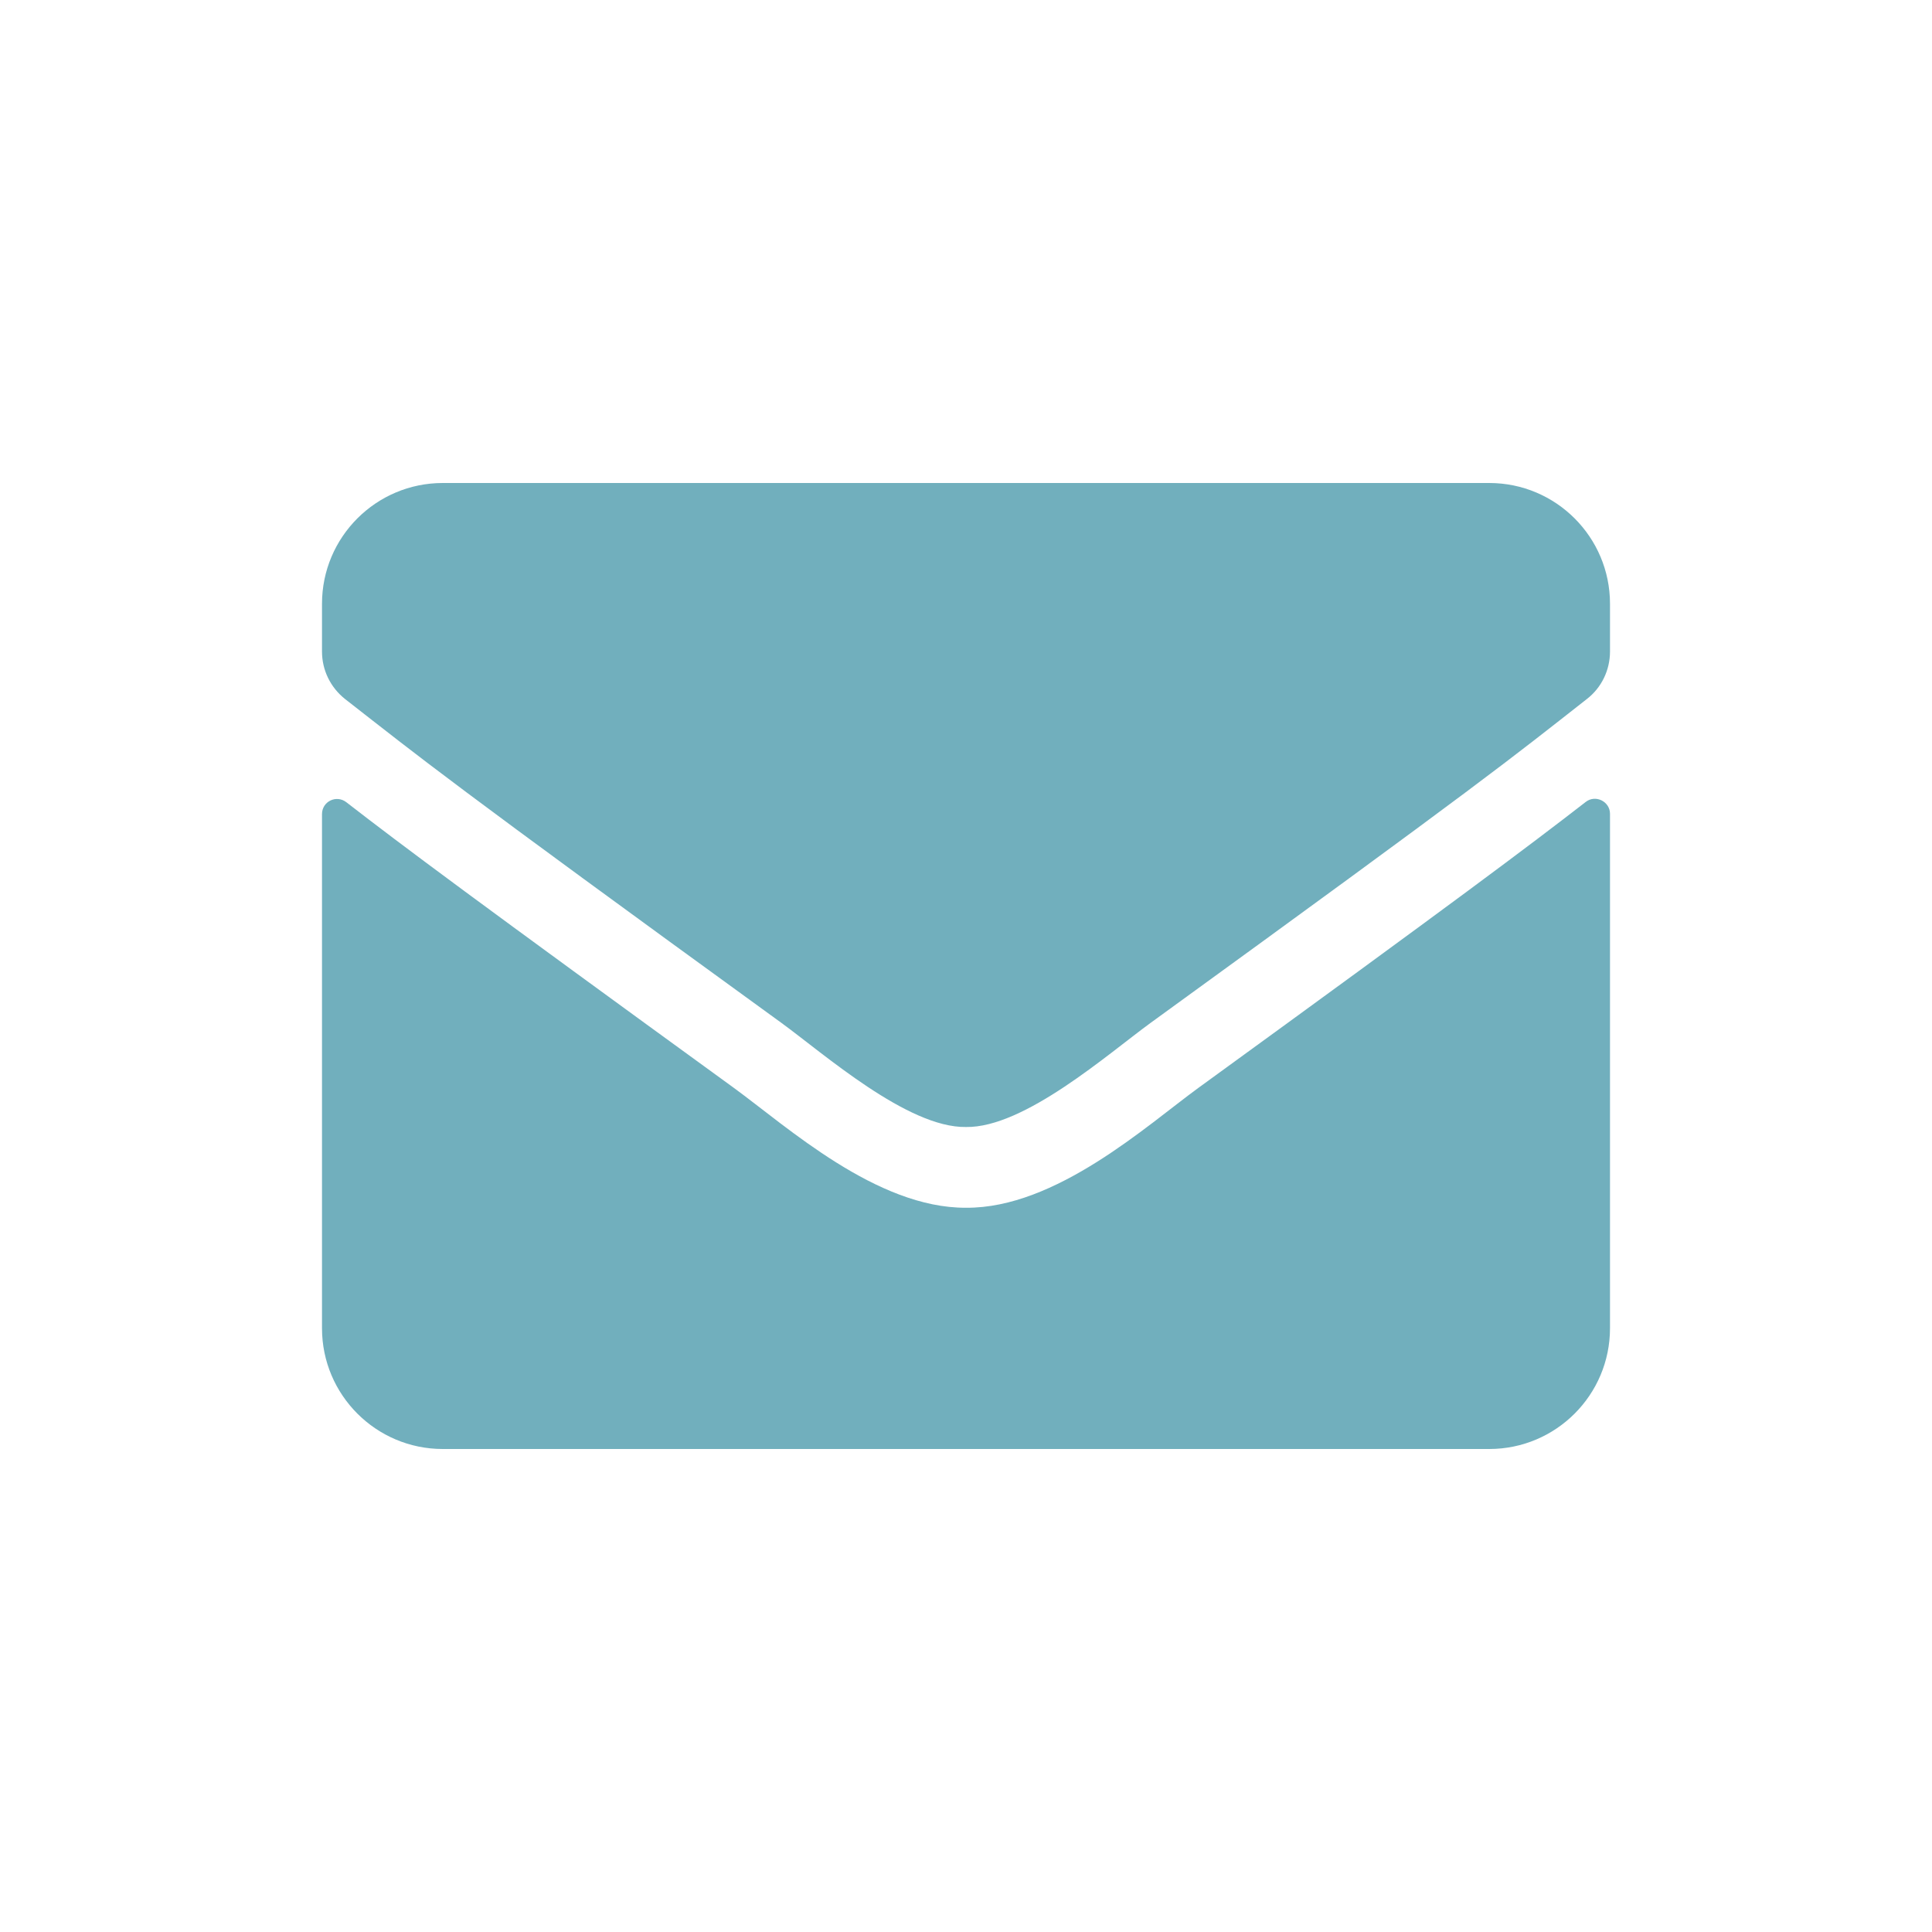
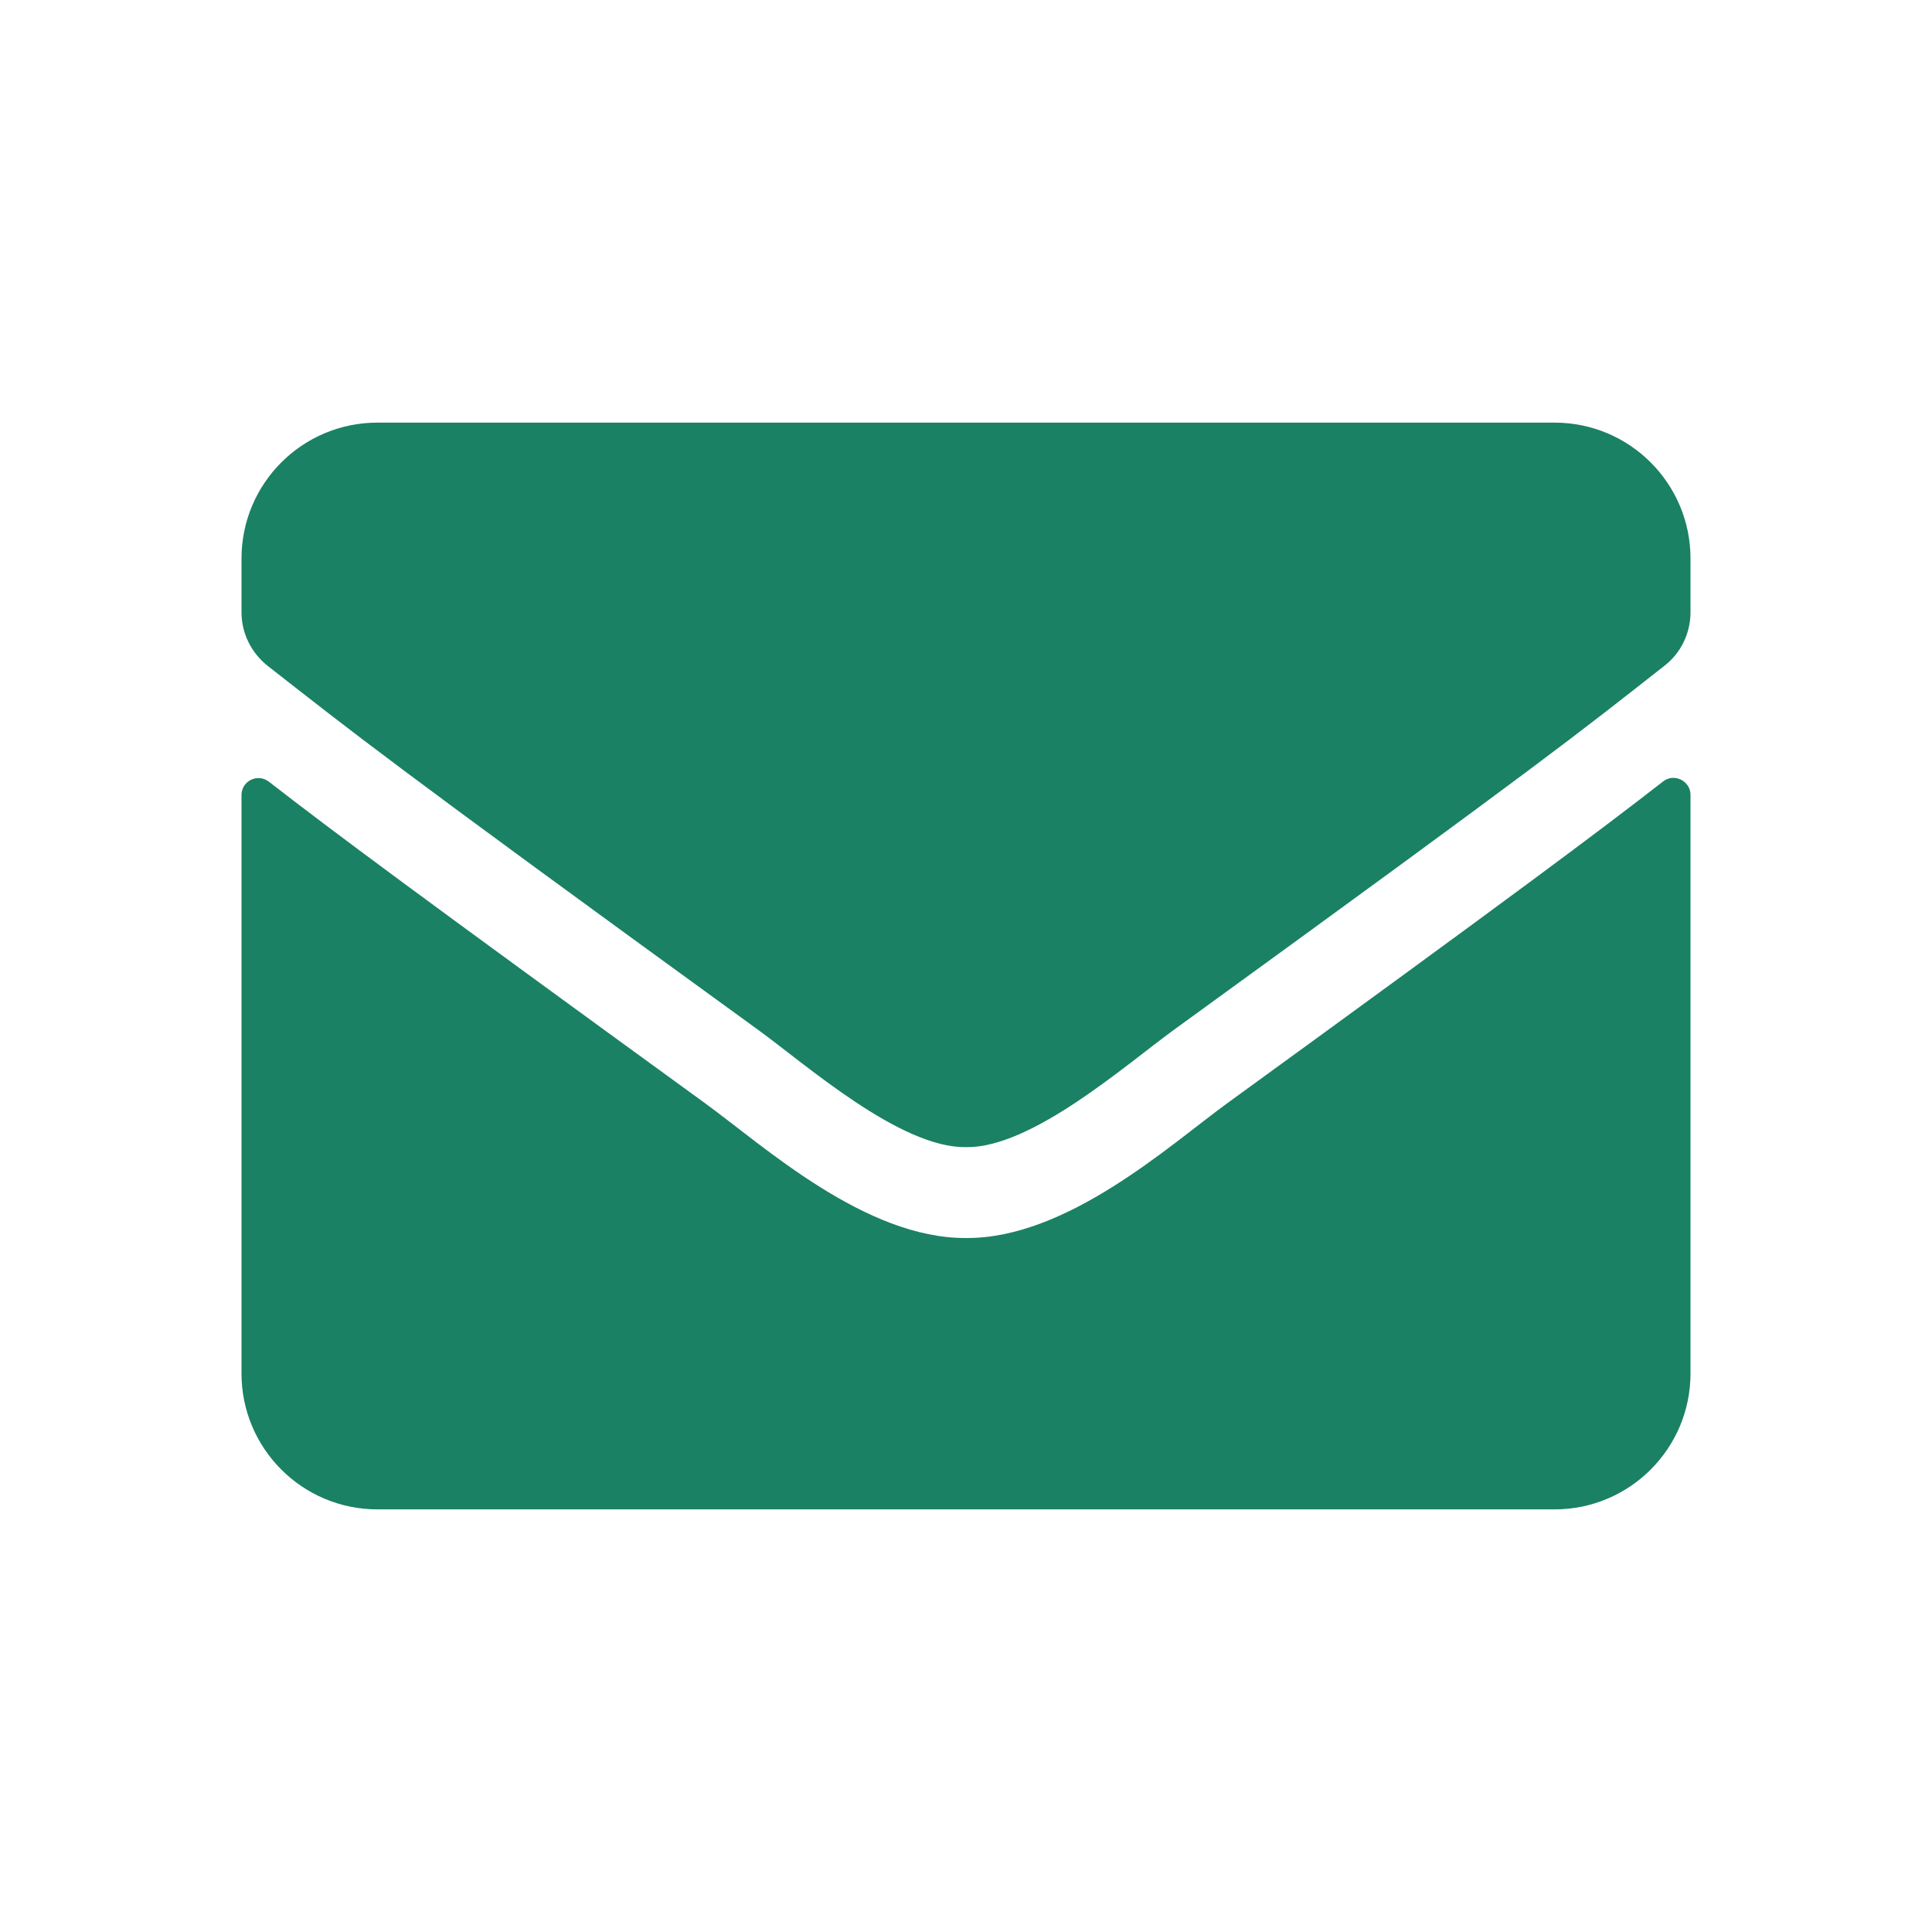
<svg xmlns="http://www.w3.org/2000/svg" width="24" height="24" viewBox="0 0 24 24" fill="none">
-   <path d="M19.697 9.963C19.819 9.866 20 9.956 20 10.109V16.5C20 17.328 19.328 18 18.5 18H5.5C4.672 18 4 17.328 4 16.5V10.113C4 9.956 4.178 9.869 4.303 9.966C5.003 10.509 5.931 11.2 9.119 13.516C9.778 13.997 10.891 15.009 12 15.003C13.116 15.012 14.25 13.978 14.884 13.516C18.072 11.2 18.997 10.506 19.697 9.963ZM12 14C12.725 14.012 13.769 13.088 14.294 12.706C18.441 9.697 18.756 9.434 19.712 8.684C19.894 8.544 20 8.325 20 8.094V7.5C20 6.672 19.328 6 18.5 6H5.5C4.672 6 4 6.672 4 7.5V8.094C4 8.325 4.106 8.541 4.287 8.684C5.244 9.431 5.559 9.697 9.706 12.706C10.231 13.088 11.275 14.012 12 14Z" fill="#71AFBD" />
+   <path d="M20.659 9.708C20.796 9.599 21 9.701 21 9.873V17.062C21 17.994 20.244 18.75 19.312 18.75H4.688C3.756 18.75 3 17.994 3 17.062V9.877C3 9.701 3.2 9.602 3.341 9.711C4.129 10.323 5.173 11.1 8.759 13.705C9.5 14.246 10.752 15.386 12 15.379C13.255 15.389 14.531 14.225 15.245 13.705C18.831 11.1 19.872 10.32 20.659 9.708ZM12 14.25C12.816 14.264 13.99 13.223 14.58 12.795C19.246 9.409 19.601 9.114 20.677 8.27C20.881 8.112 21 7.866 21 7.605V6.938C21 6.006 20.244 5.25 19.312 5.25H4.688C3.756 5.25 3 6.006 3 6.938V7.605C3 7.866 3.12 8.108 3.323 8.27C4.399 9.11 4.754 9.409 9.42 12.795C10.01 13.223 11.184 14.264 12 14.25Z" fill="#1A8164" />
</svg>
